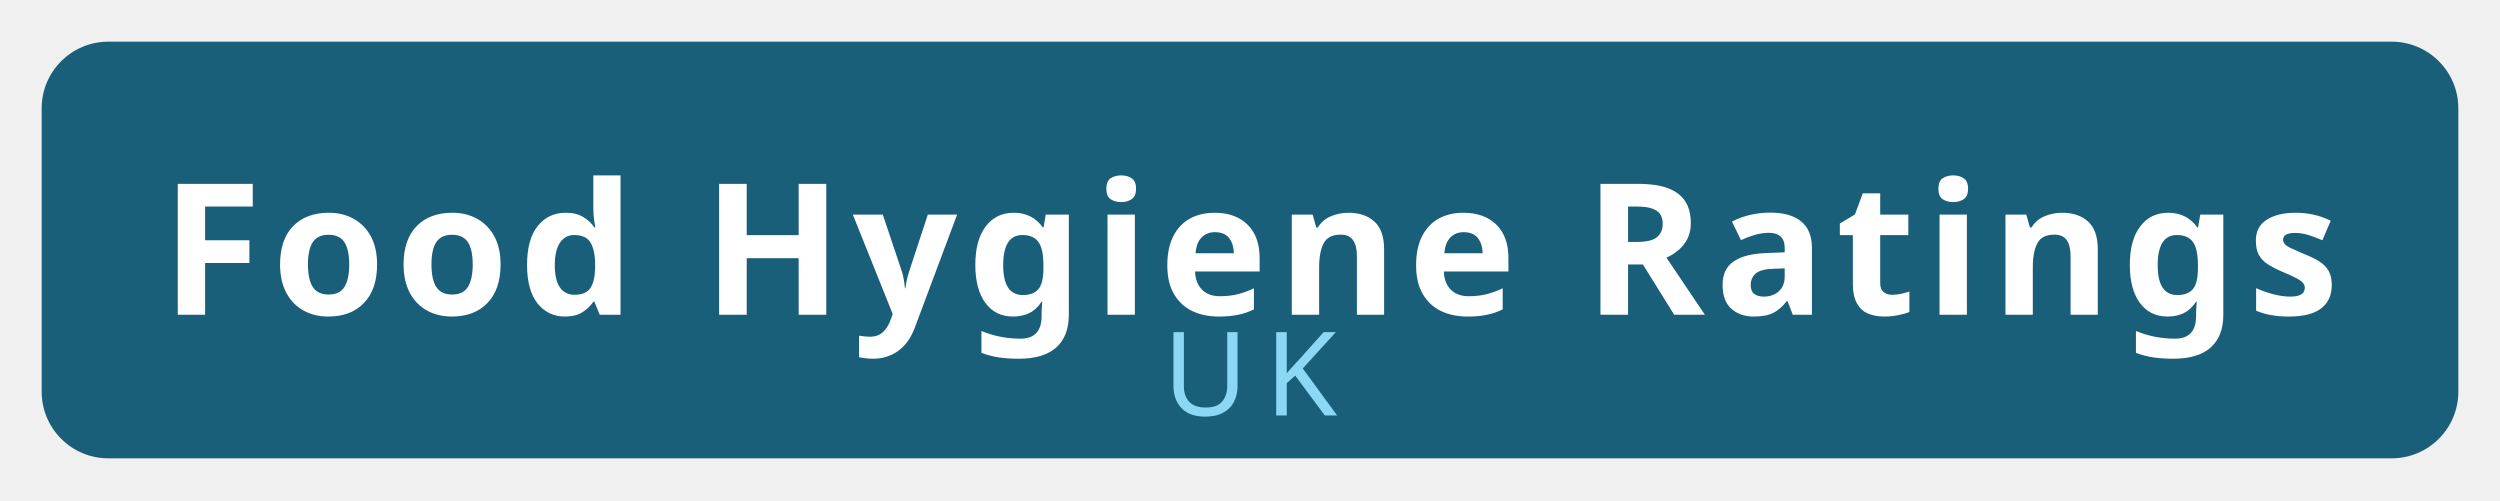
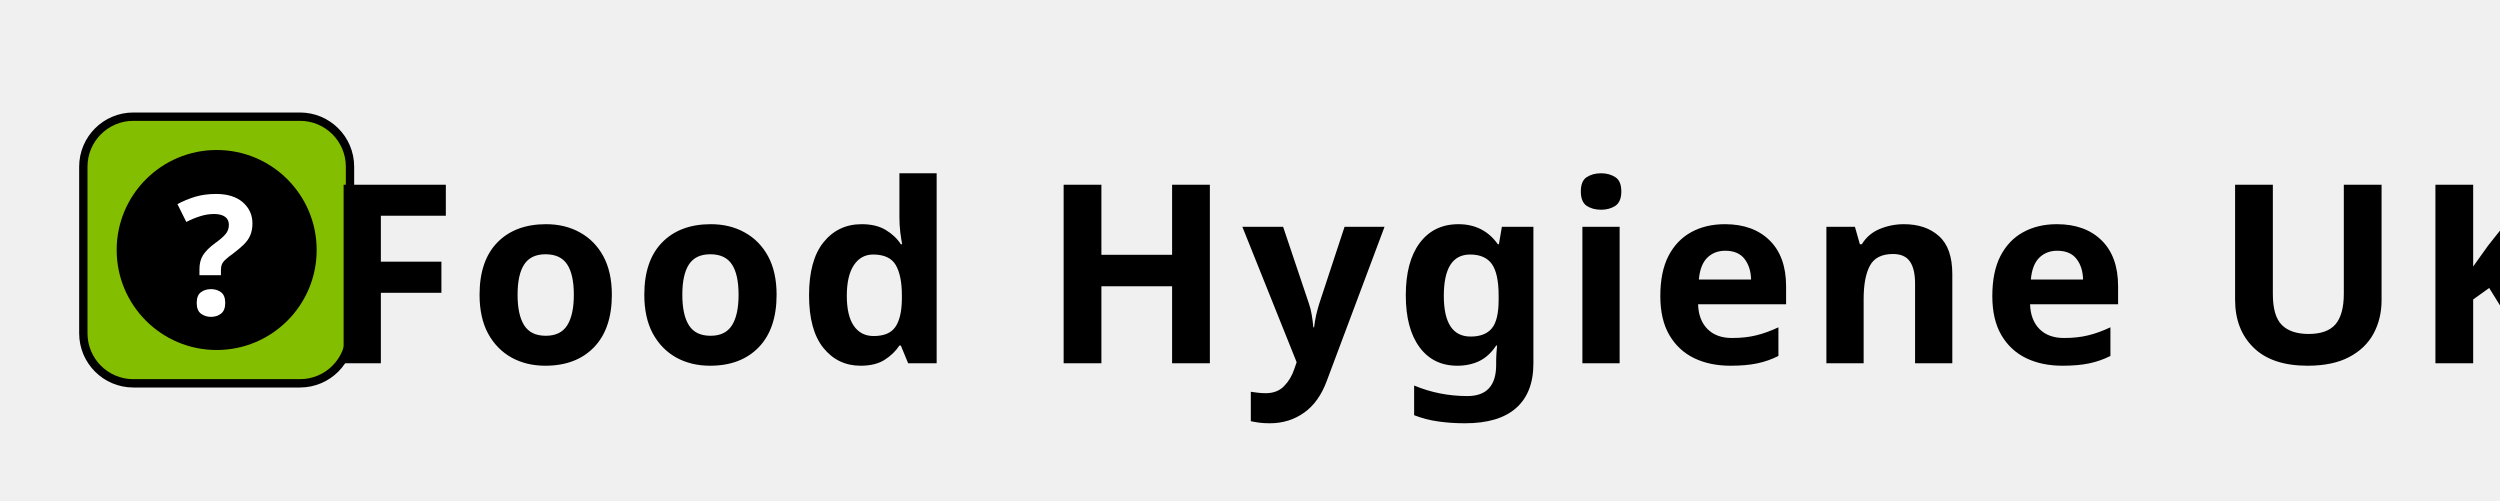
<svg xmlns="http://www.w3.org/2000/svg" viewBox="0 0 300 60">
-   <rect width="290" height="50" x="5" y="5" fill="#1a5f7a" rx="8" />
-   <text x="150" y="30" fill="#fff" dominant-baseline="middle" font-family="system-ui, sans-serif" font-size="22" font-weight="600" letter-spacing="1.2" style="text-rendering:geometricPrecision" text-anchor="middle">
-     Food Hygiene Ratings
-   </text>
-   <text x="150" y="45" fill="#8cd7f3" dominant-baseline="middle" font-family="system-ui, sans-serif" font-size="14" font-weight="500" letter-spacing="2" style="text-rendering:geometricPrecision" text-anchor="middle">
-     UK
+   <g transform="translate(10 14)">
+     <rect width="32" height="32" fill="#84be00" stroke="#000" rx="6" />
+     <circle cx="16" cy="16" r="12" />
+     <text x="16" y="16" fill="#fff" dominant-baseline="central" font-family="sans-serif" font-size="20" font-weight="bold" text-anchor="middle">?</text>
+   </g>
+   <text x="174" y="33" dominant-baseline="middle" font-family="system-ui, sans-serif" font-size="30" font-weight="600" letter-spacing="1.2" style="text-rendering:geometricPrecision" text-anchor="middle">
+     Food Hygiene UK
  </text>
</svg>
